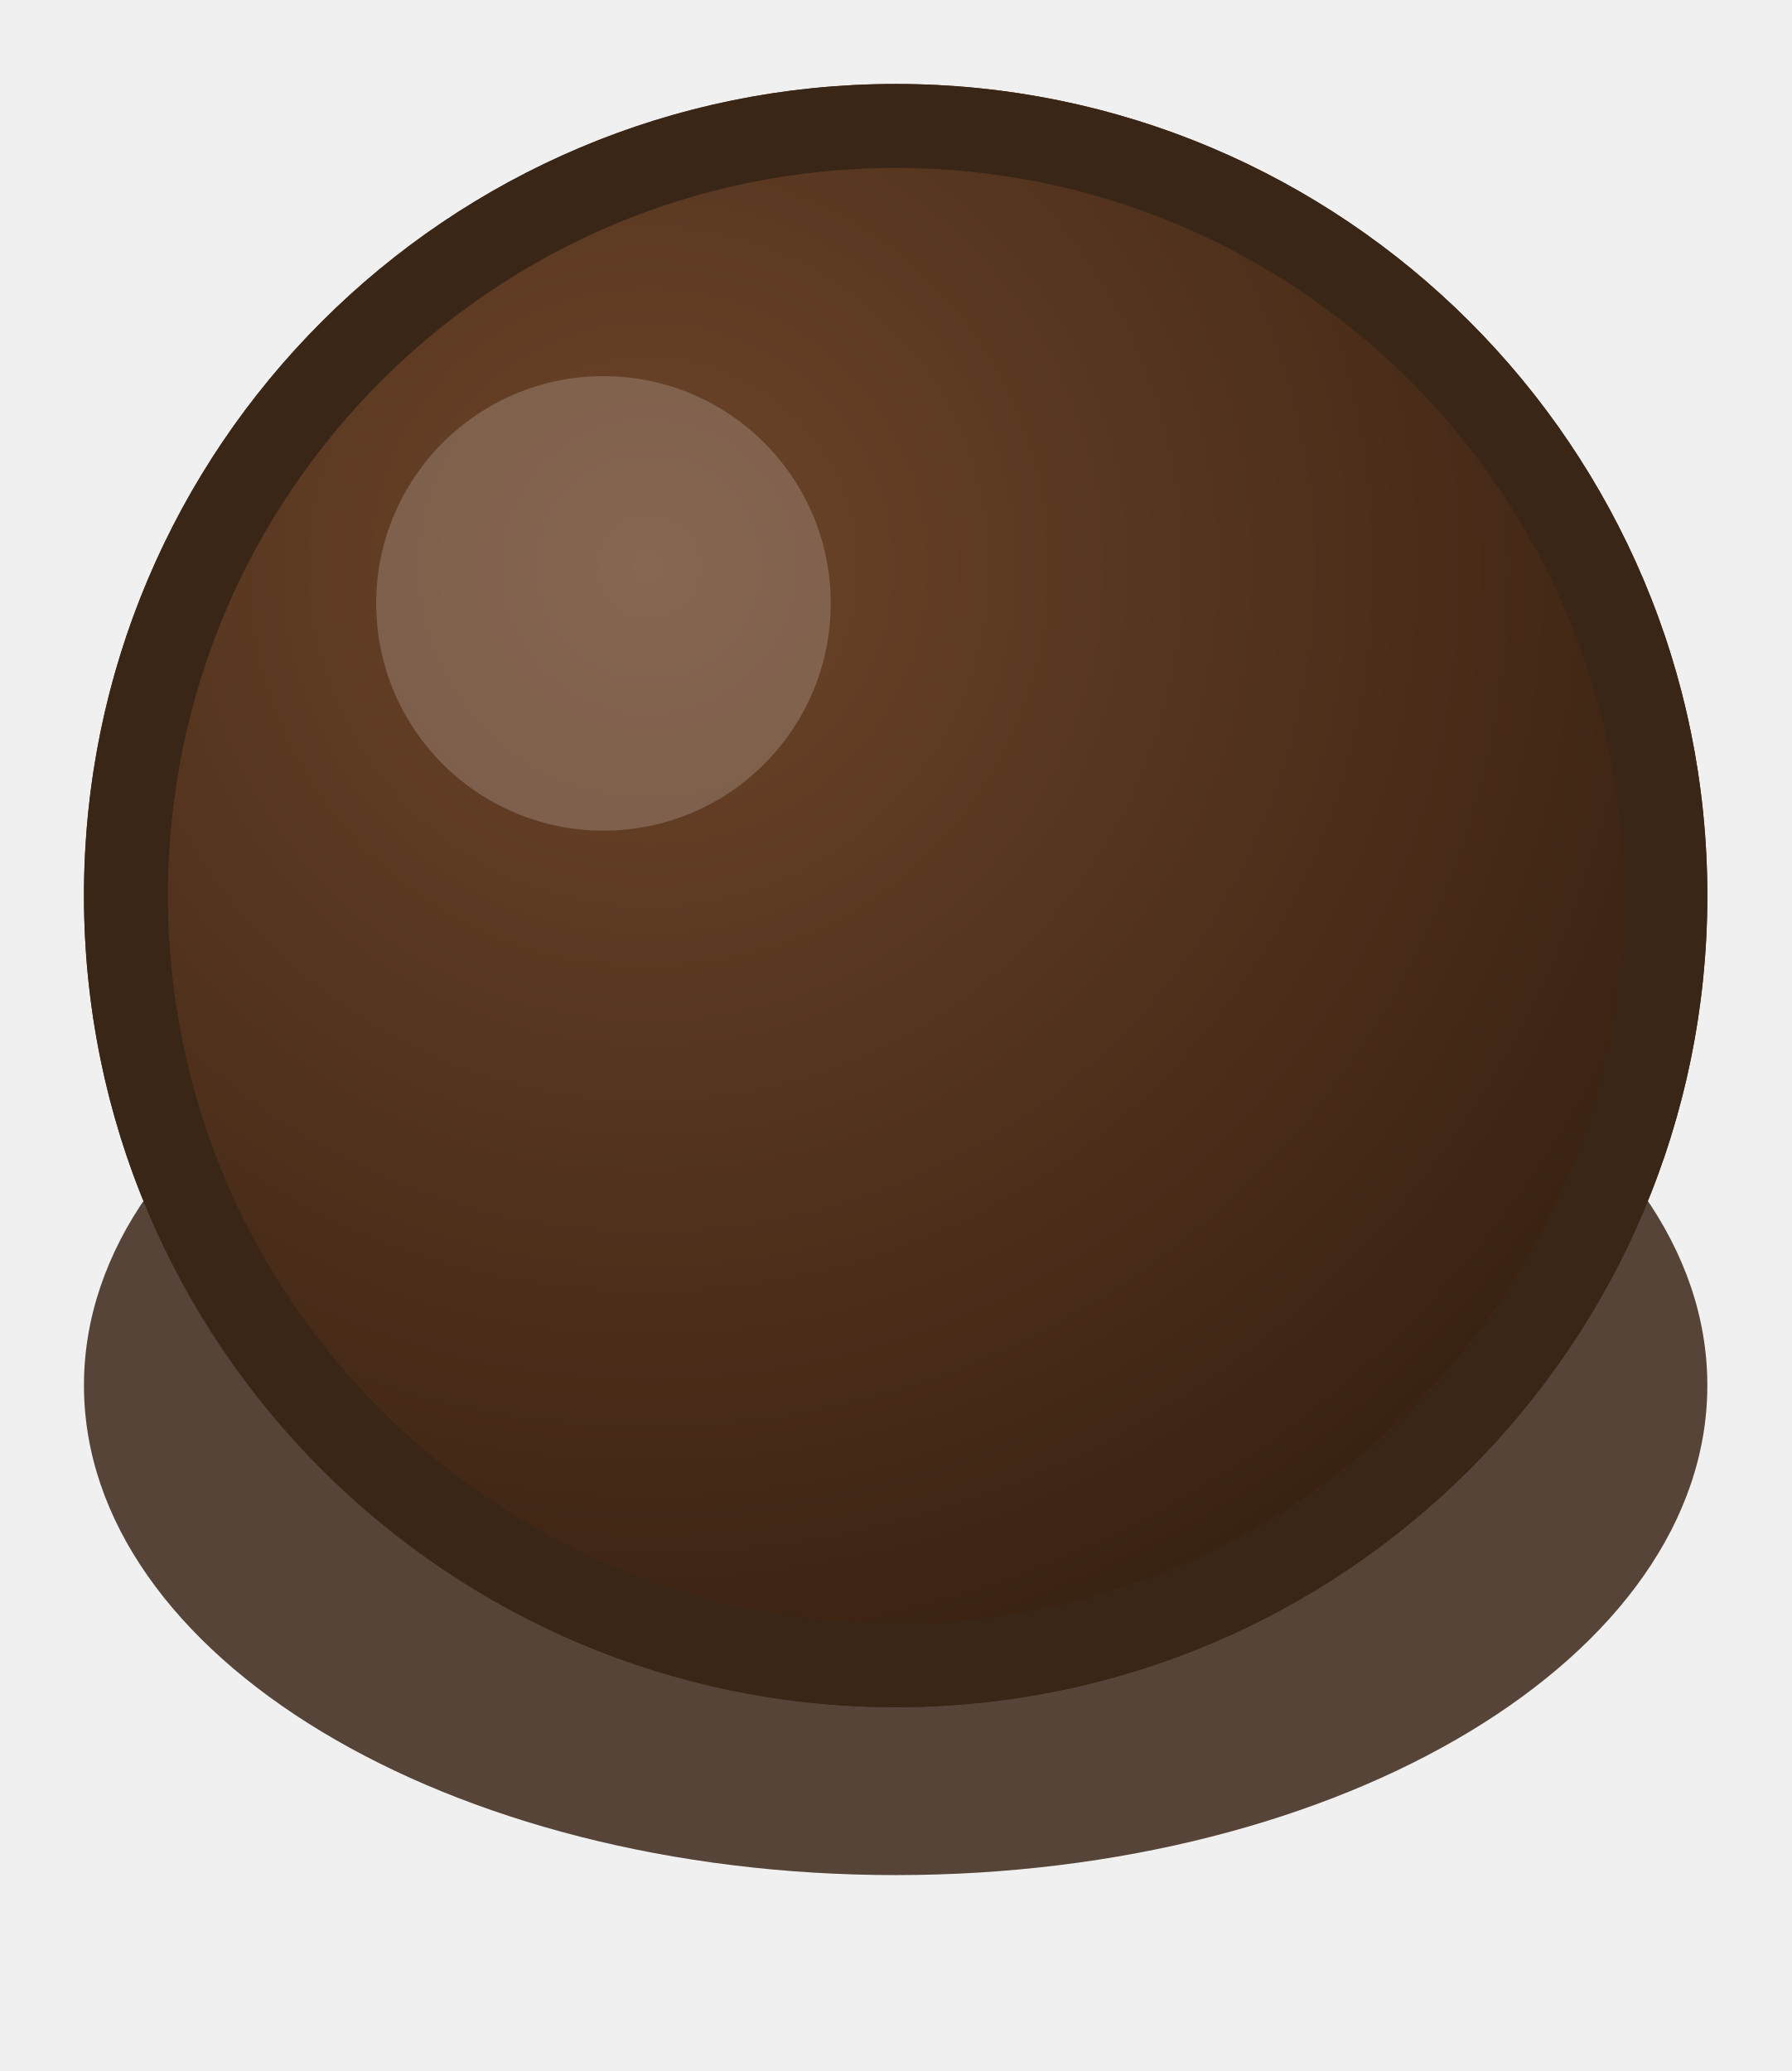
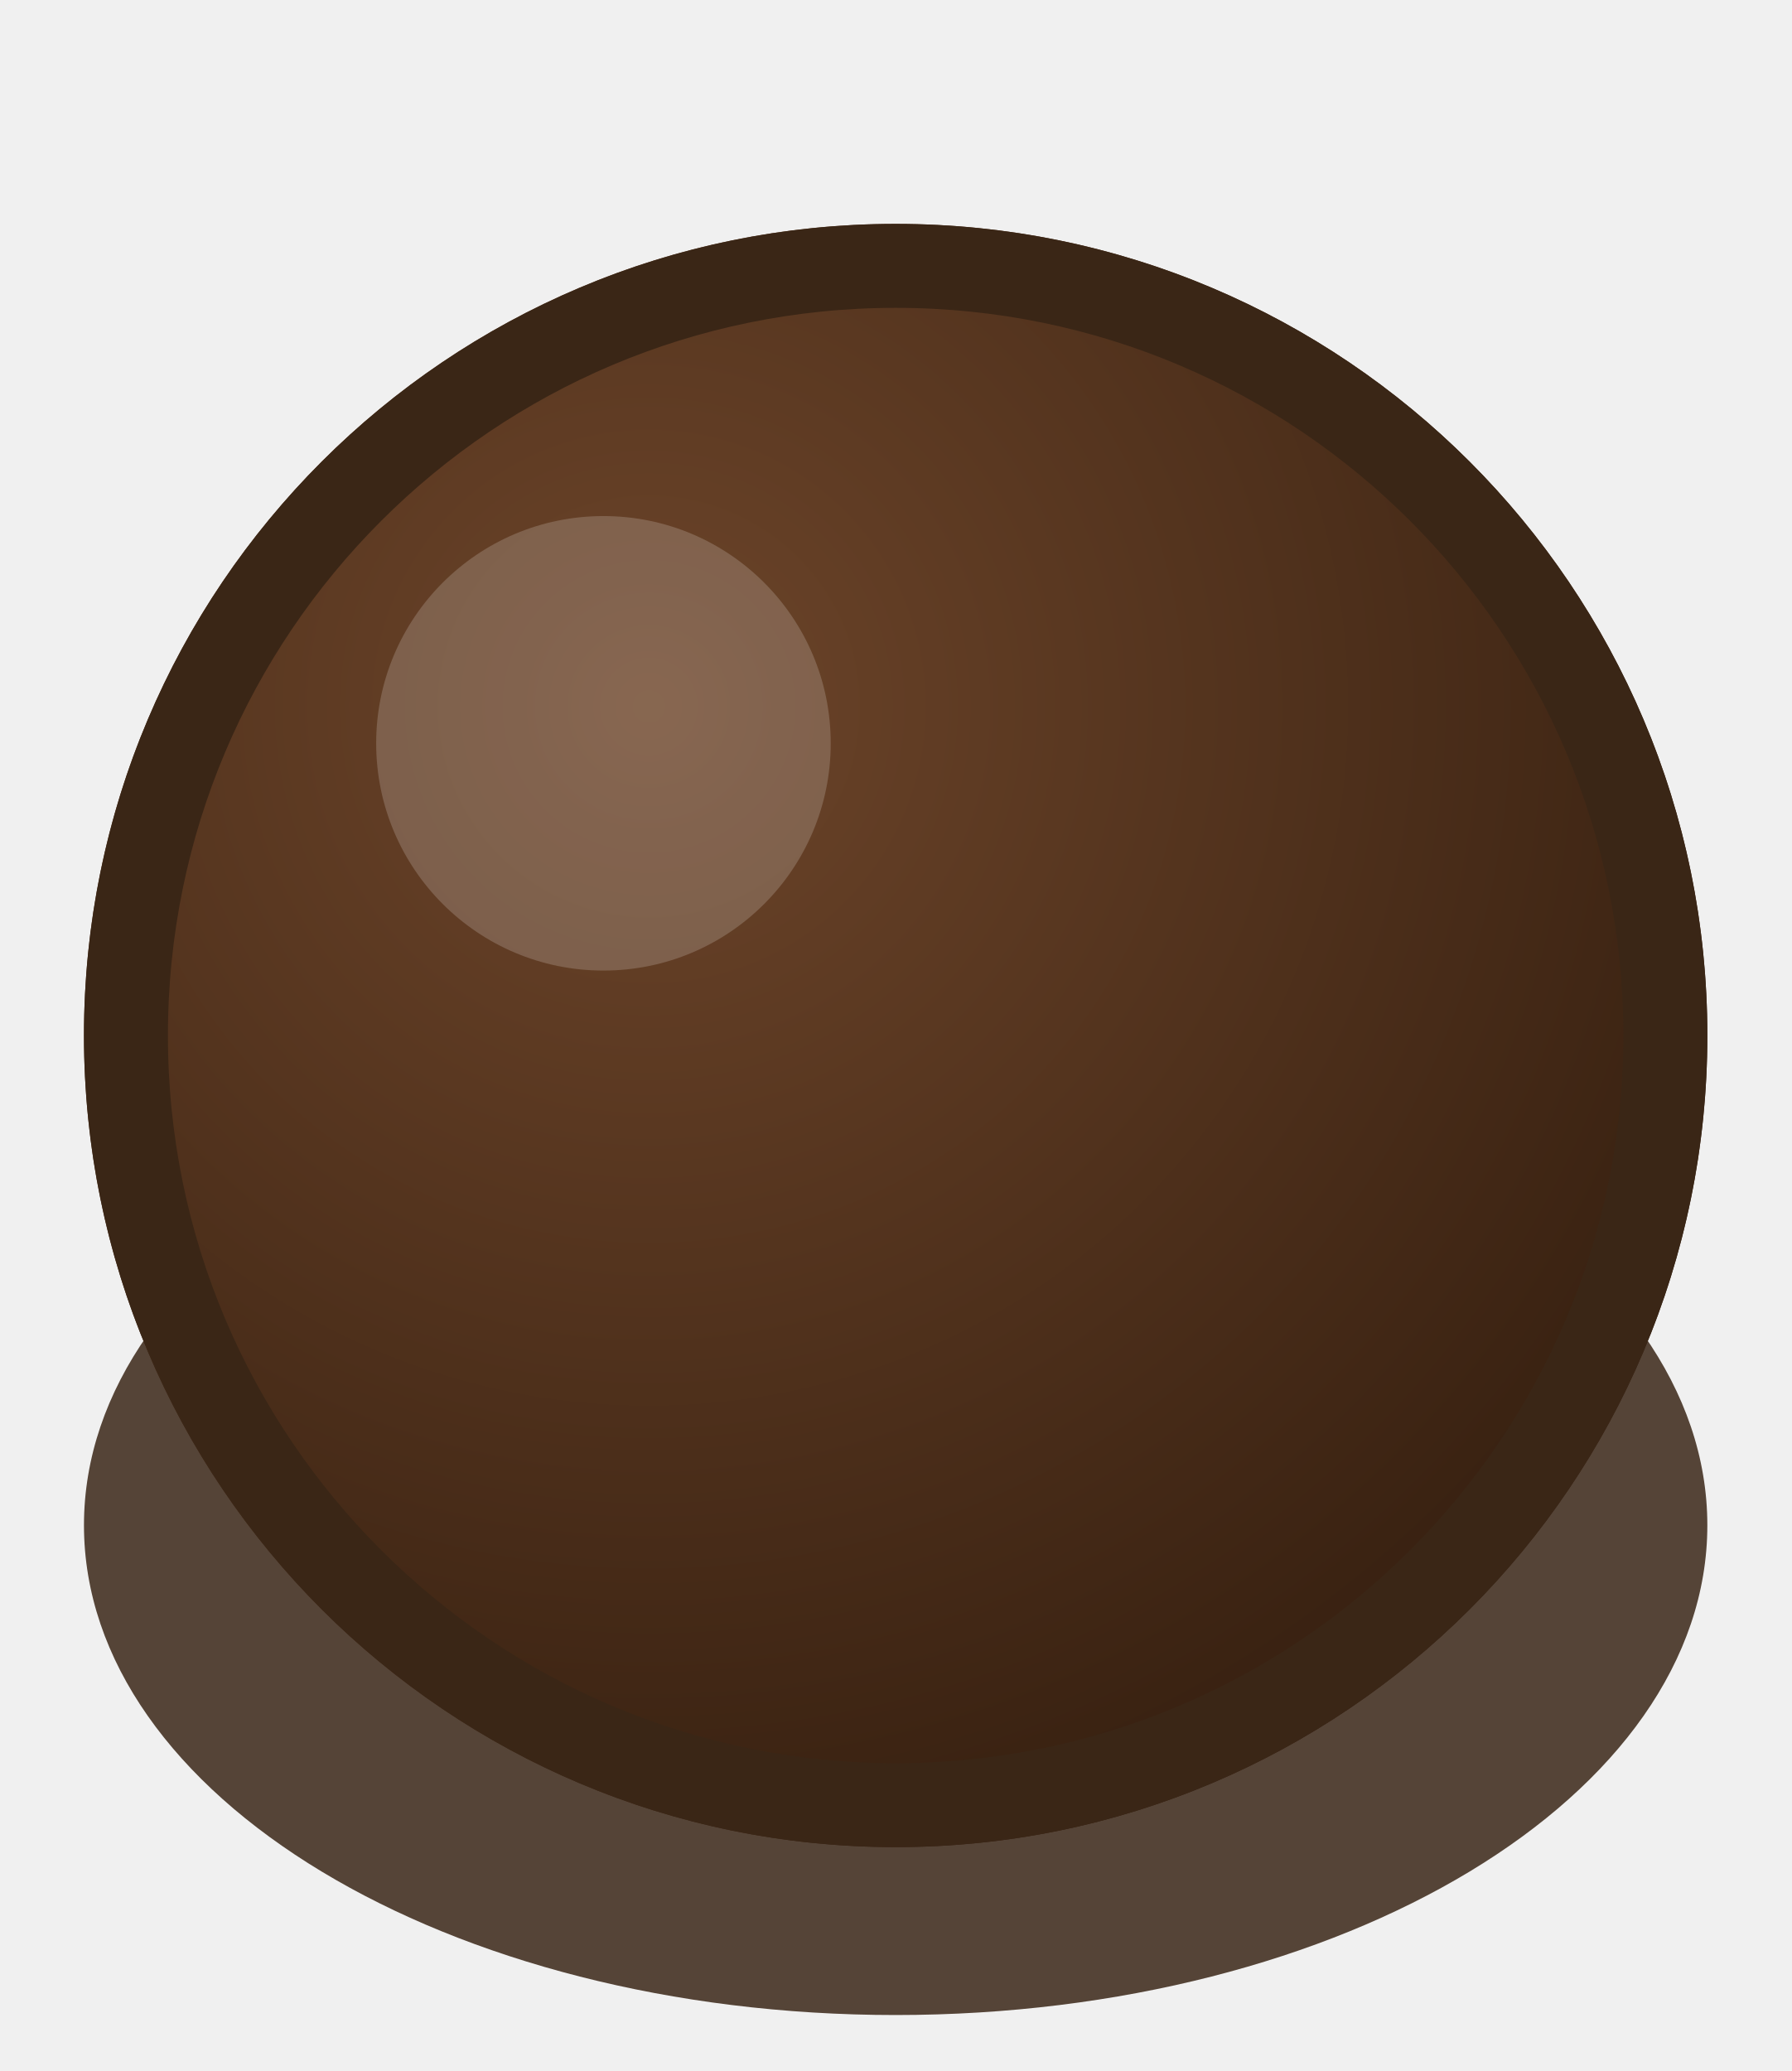
<svg xmlns="http://www.w3.org/2000/svg" width="128" height="148" viewBox="0 0 128 148">
  <defs>
    <radialGradient id="wood_round_idle" cx="0.35" cy="0.3" r="0.85">
      <stop offset="0" stop-color="#6D452A" stop-opacity="1" />
      <stop offset="1" stop-color="#2E1A0C" stop-opacity="1" />
    </radialGradient>
  </defs>
-   <rect x="6" y="64" width="116" height="70" rx="58" fill="#3A2616" opacity="0.85" />
-   <circle cx="64" cy="64" r="58" fill="url(#wood_round_idle)" />
-   <circle cx="64" cy="64" r="55" fill="none" stroke="#3A2616" stroke-width="6" />
-   <circle cx="43.12" cy="43.12" r="16.24" fill="#FFFFFF" opacity="0.18" />
+   <rect x="6" y="74" width="116" height="70" rx="58" fill="#3A2616" opacity="0.85" />
+   <circle cx="64" cy="74" r="58" fill="url(#wood_round_idle)" />
+   <circle cx="64" cy="74" r="55" fill="none" stroke="#3A2616" stroke-width="6" />
+   <circle cx="43.12" cy="53.12" r="16.24" fill="#FFFFFF" opacity="0.18" />
</svg>
